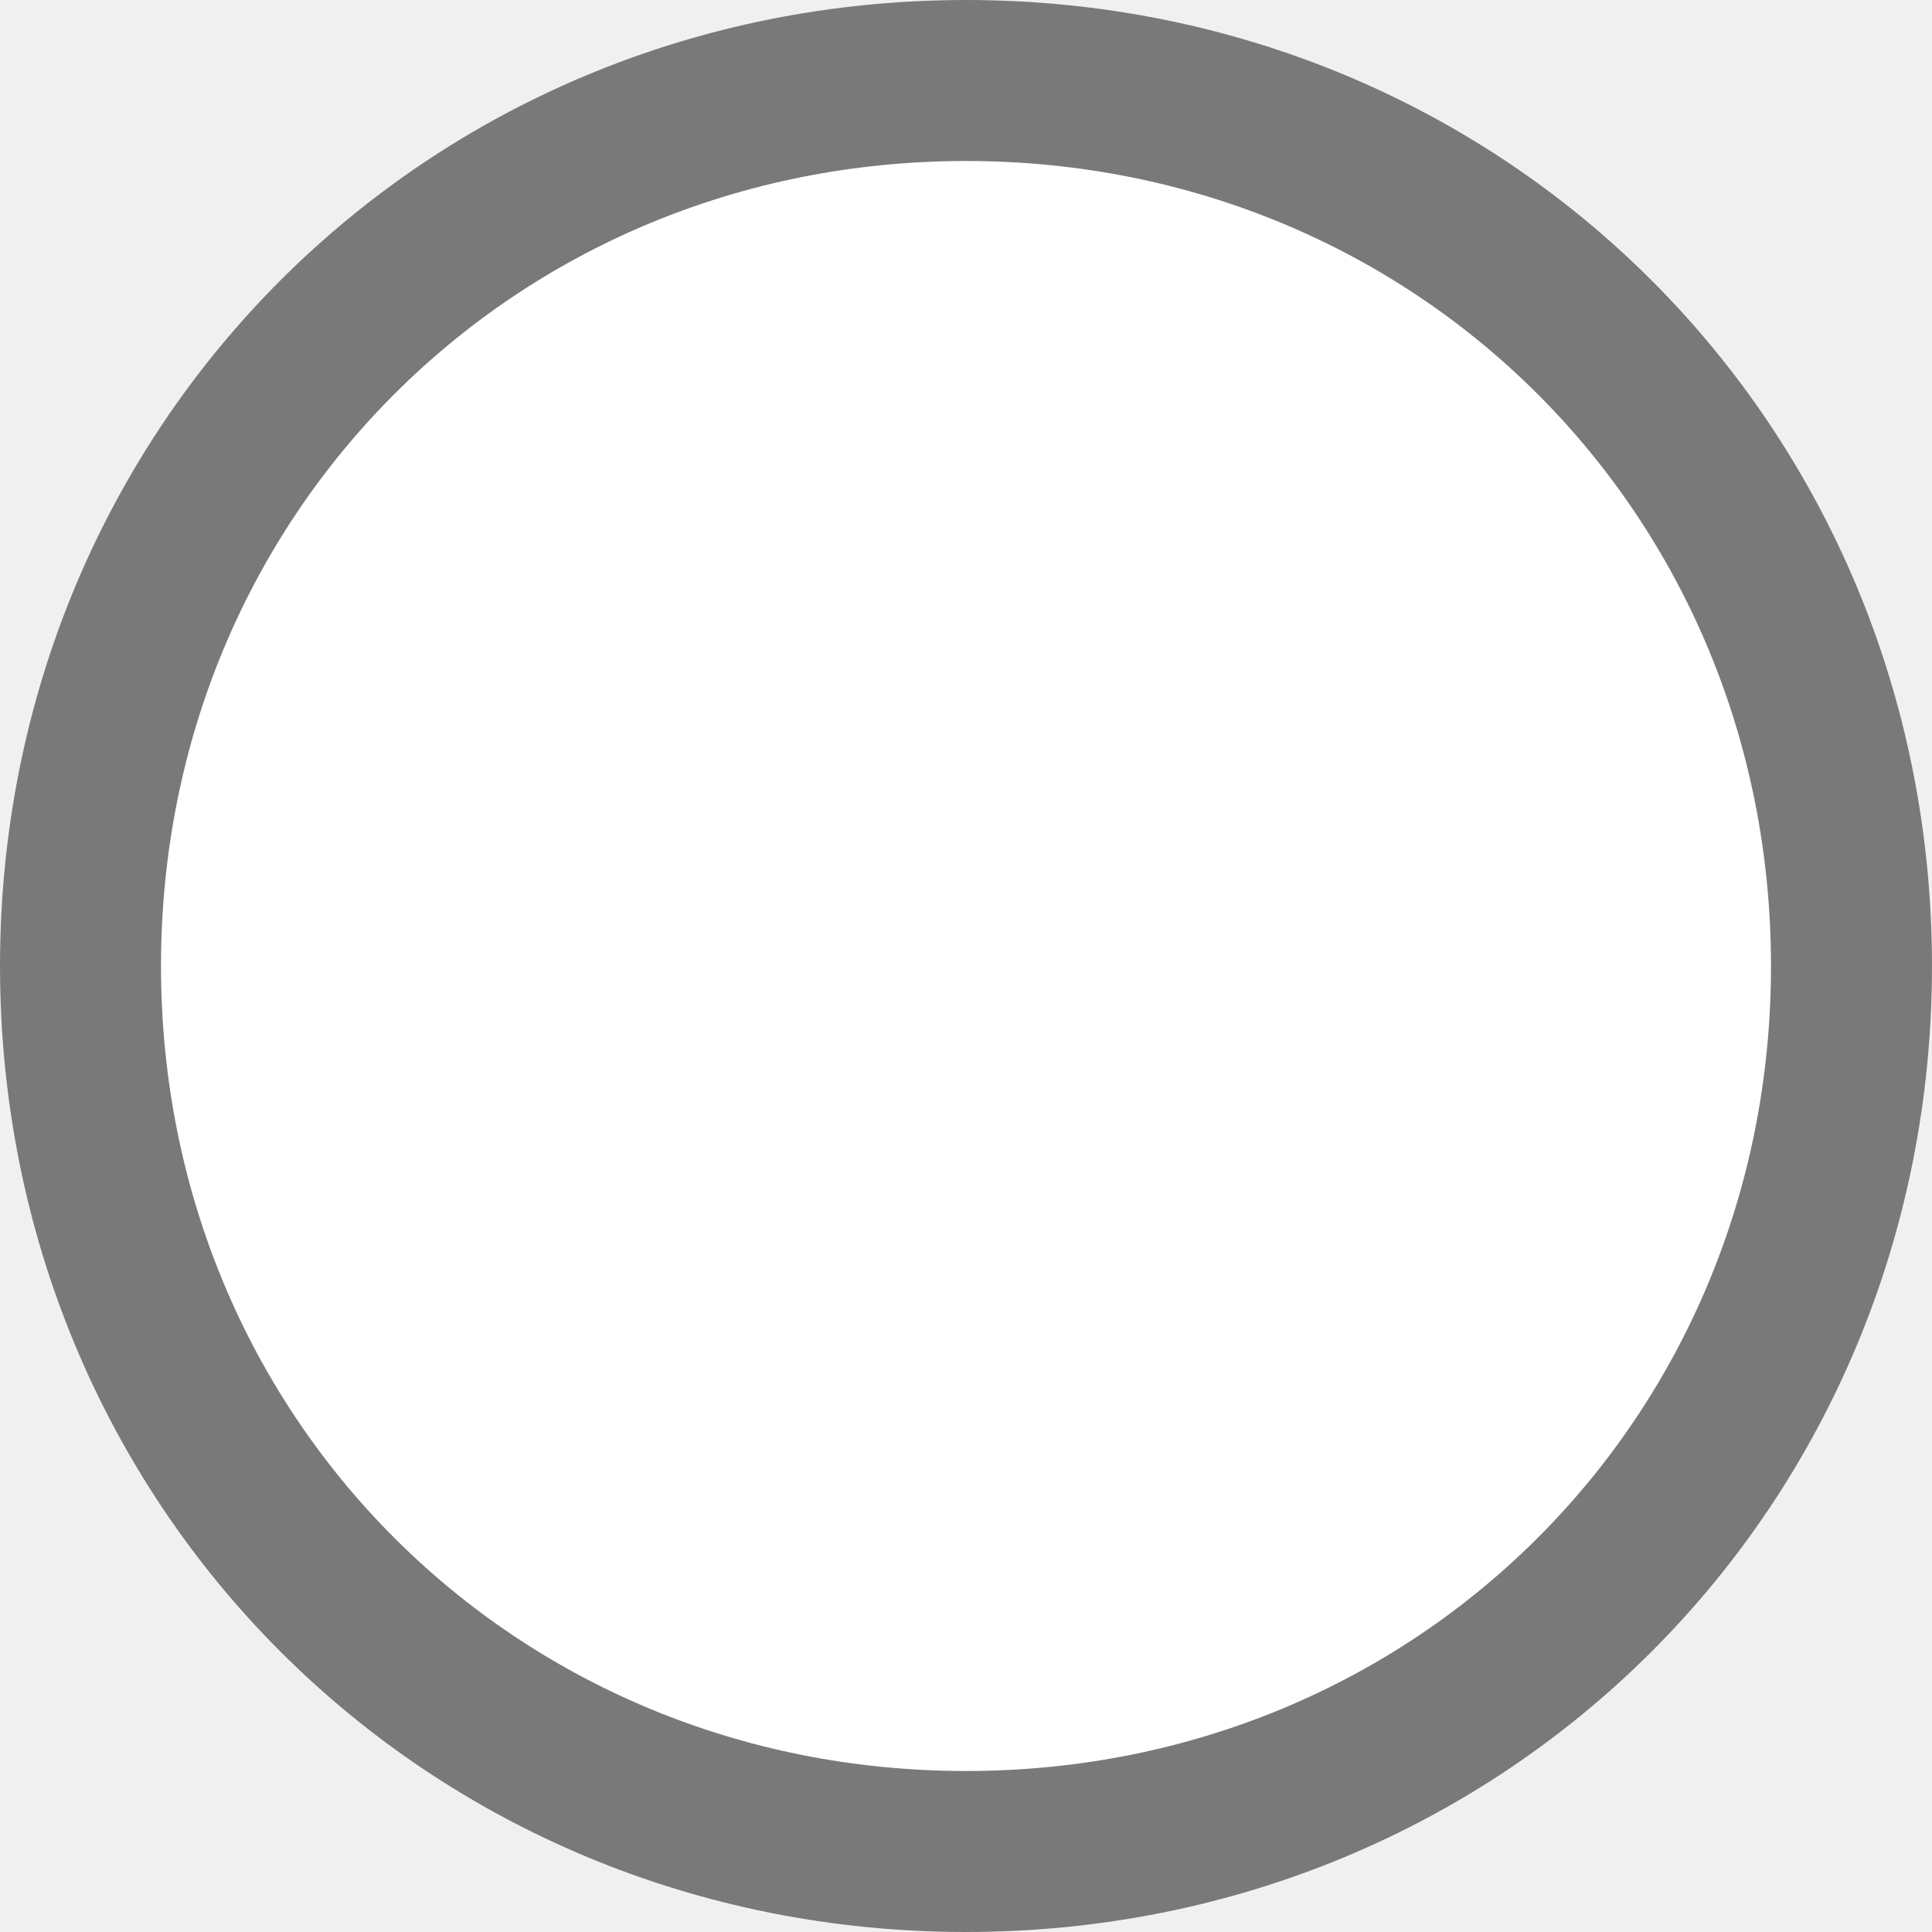
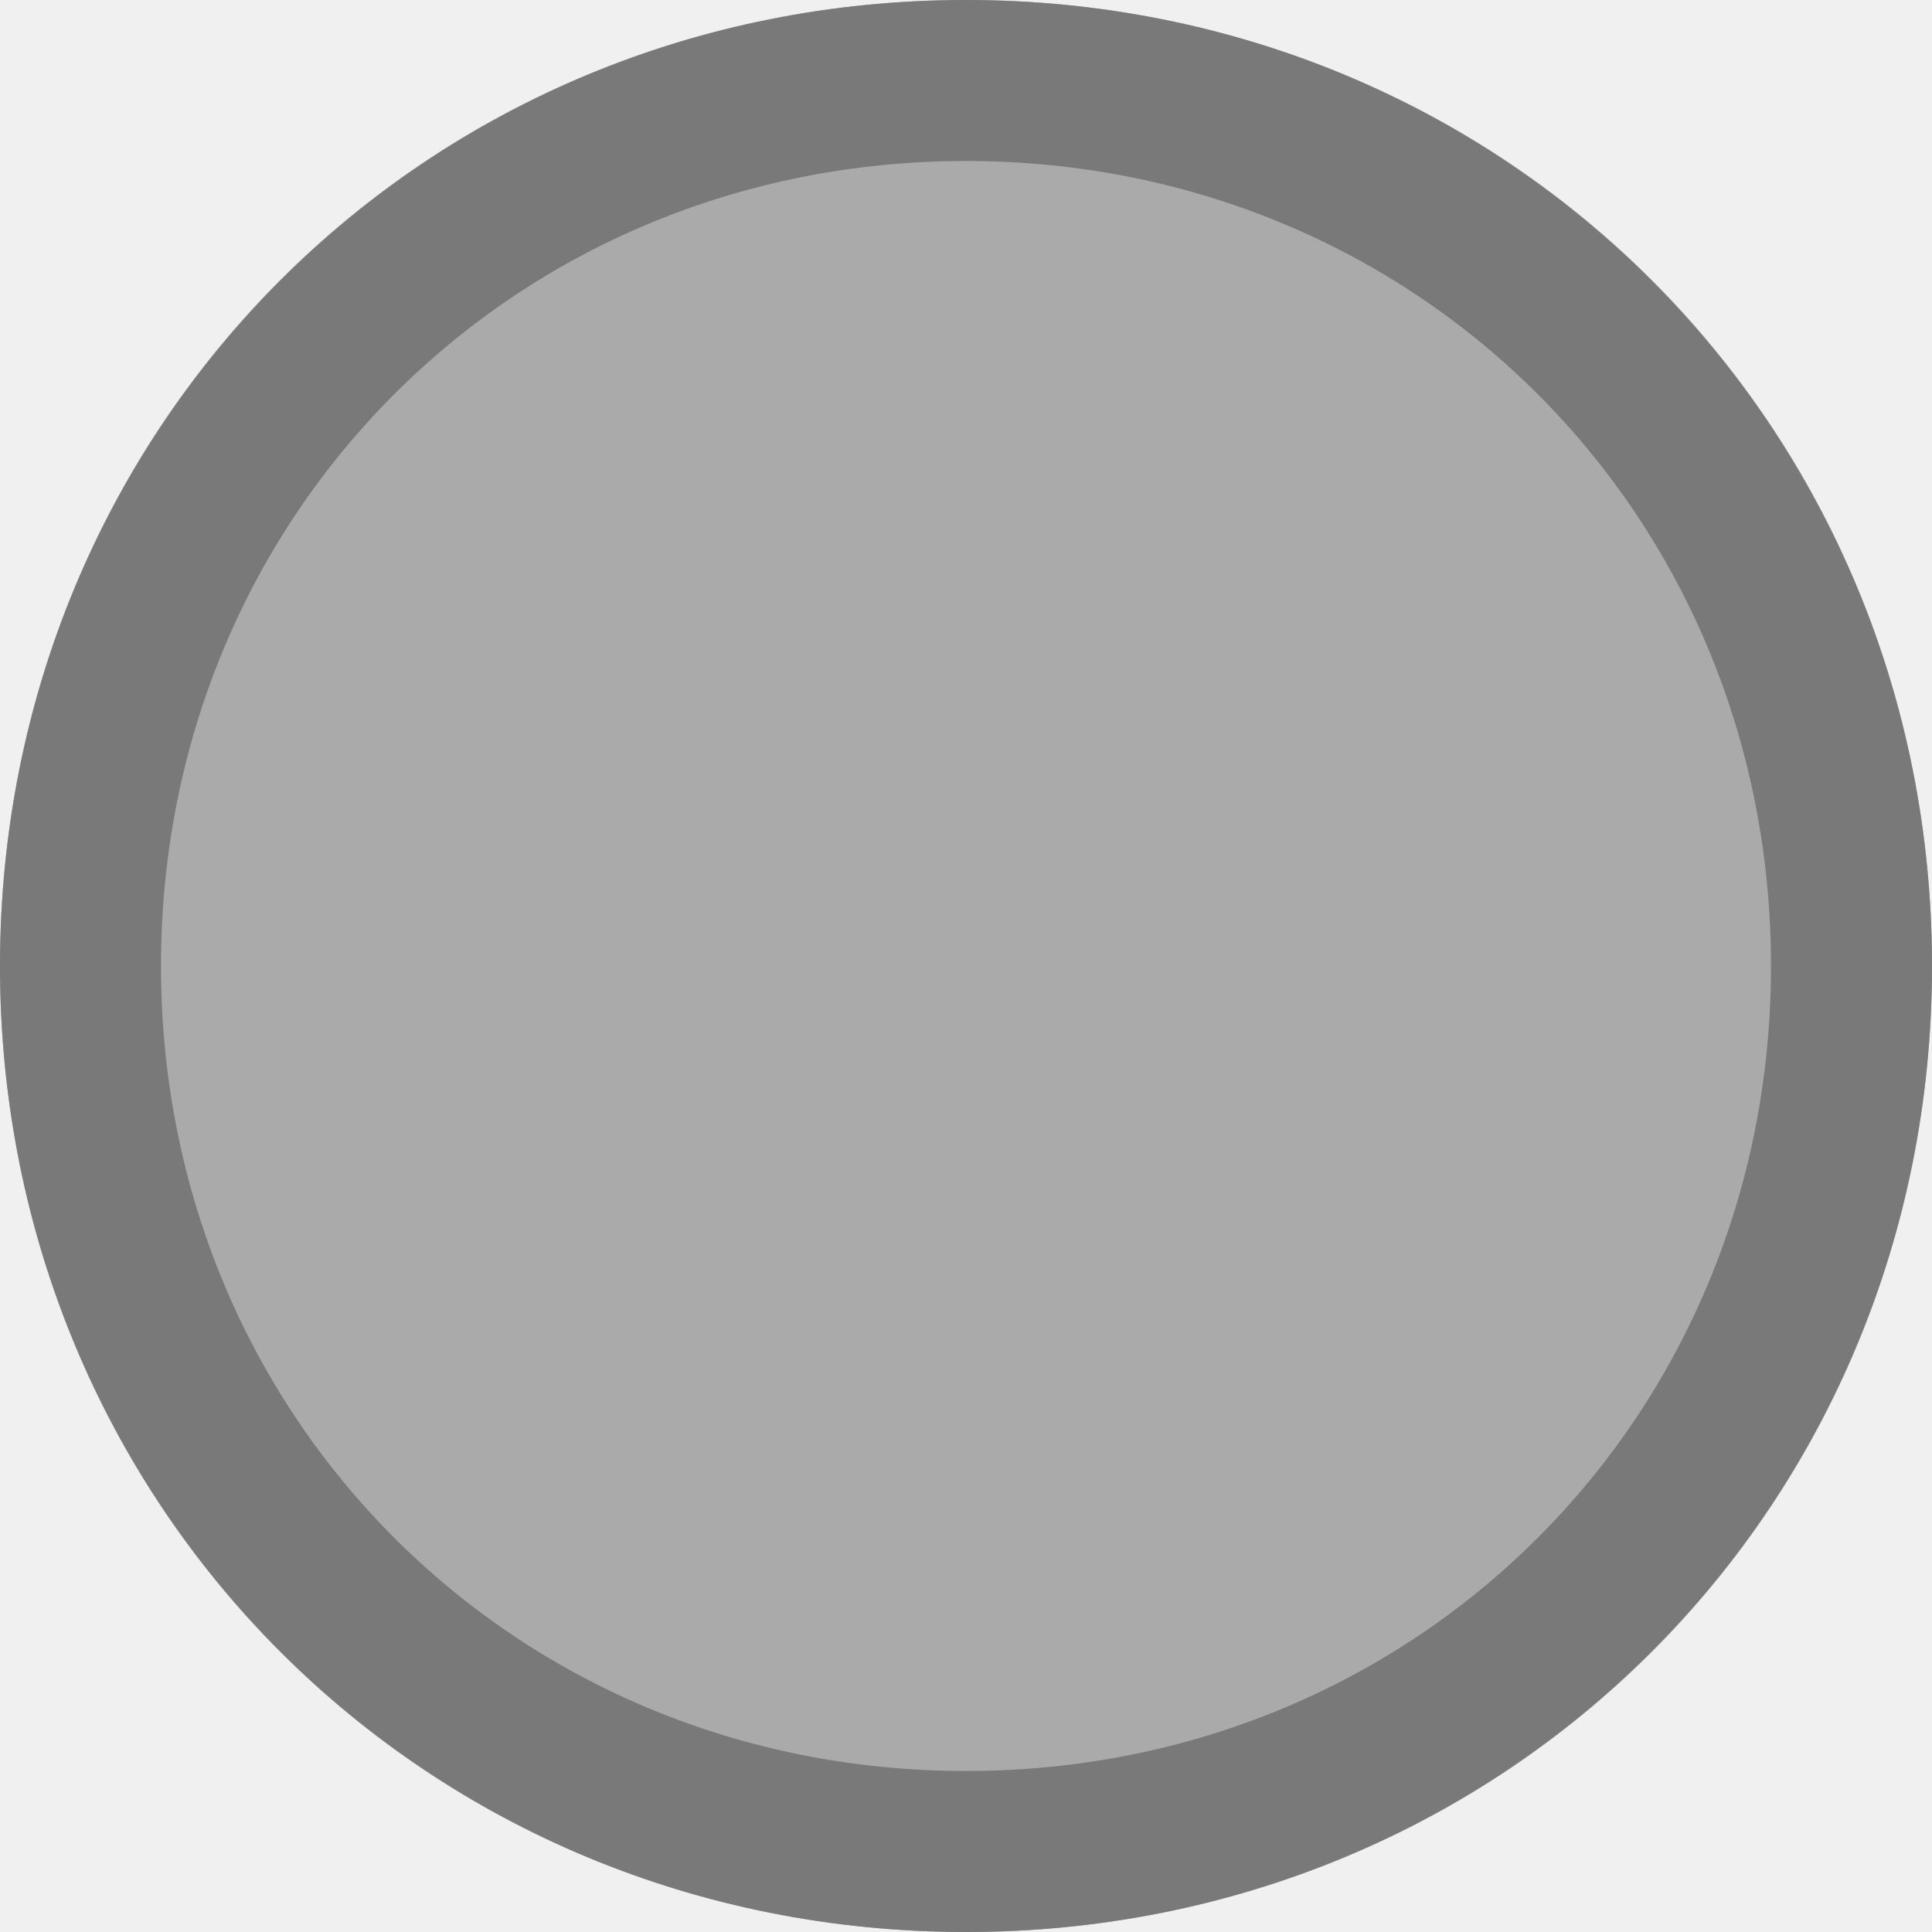
- <svg xmlns="http://www.w3.org/2000/svg" version="1.1" width="12px" height="12px" viewBox="497 502.5  12 12">
-   <path d="M 503 502.5  C 506.36 502.5  509 505.14  509 508.5  C 509 511.86  506.36 514.5  503 514.5  C 499.64 514.5  497 511.86  497 508.5  C 497 505.14  499.64 502.5  503 502.5  Z " fill-rule="nonzero" fill="#ffffff" stroke="none" />
-   <path d="M 503 503  C 506.08 503  508.5 505.42  508.5 508.5  C 508.5 511.58  506.08 514  503 514  C 499.92 514  497.5 511.58  497.5 508.5  C 497.5 505.42  499.92 503  503 503  Z " stroke-width="1" stroke="#797979" fill="none" />
+ <svg xmlns="http://www.w3.org/2000/svg" version="1.1" width="12px" height="12px" viewBox="640 502.5  12 12">
+   <path d="M 646 502.5  C 649.36 502.5  652 505.14  652 508.5  C 652 511.86  649.36 514.5  646 514.5  C 642.64 514.5  640 511.86  640 508.5  C 640 505.14  642.64 502.5  646 502.5  Z " fill-rule="nonzero" fill="#aaaaaa" stroke="none" />
+   <path d="M 646 503  C 649.08 503  651.5 505.42  651.5 508.5  C 651.5 511.58  649.08 514  646 514  C 642.92 514  640.5 511.58  640.5 508.5  C 640.5 505.42  642.92 503  646 503  Z " stroke-width="1" stroke="#797979" fill="none" />
</svg>
